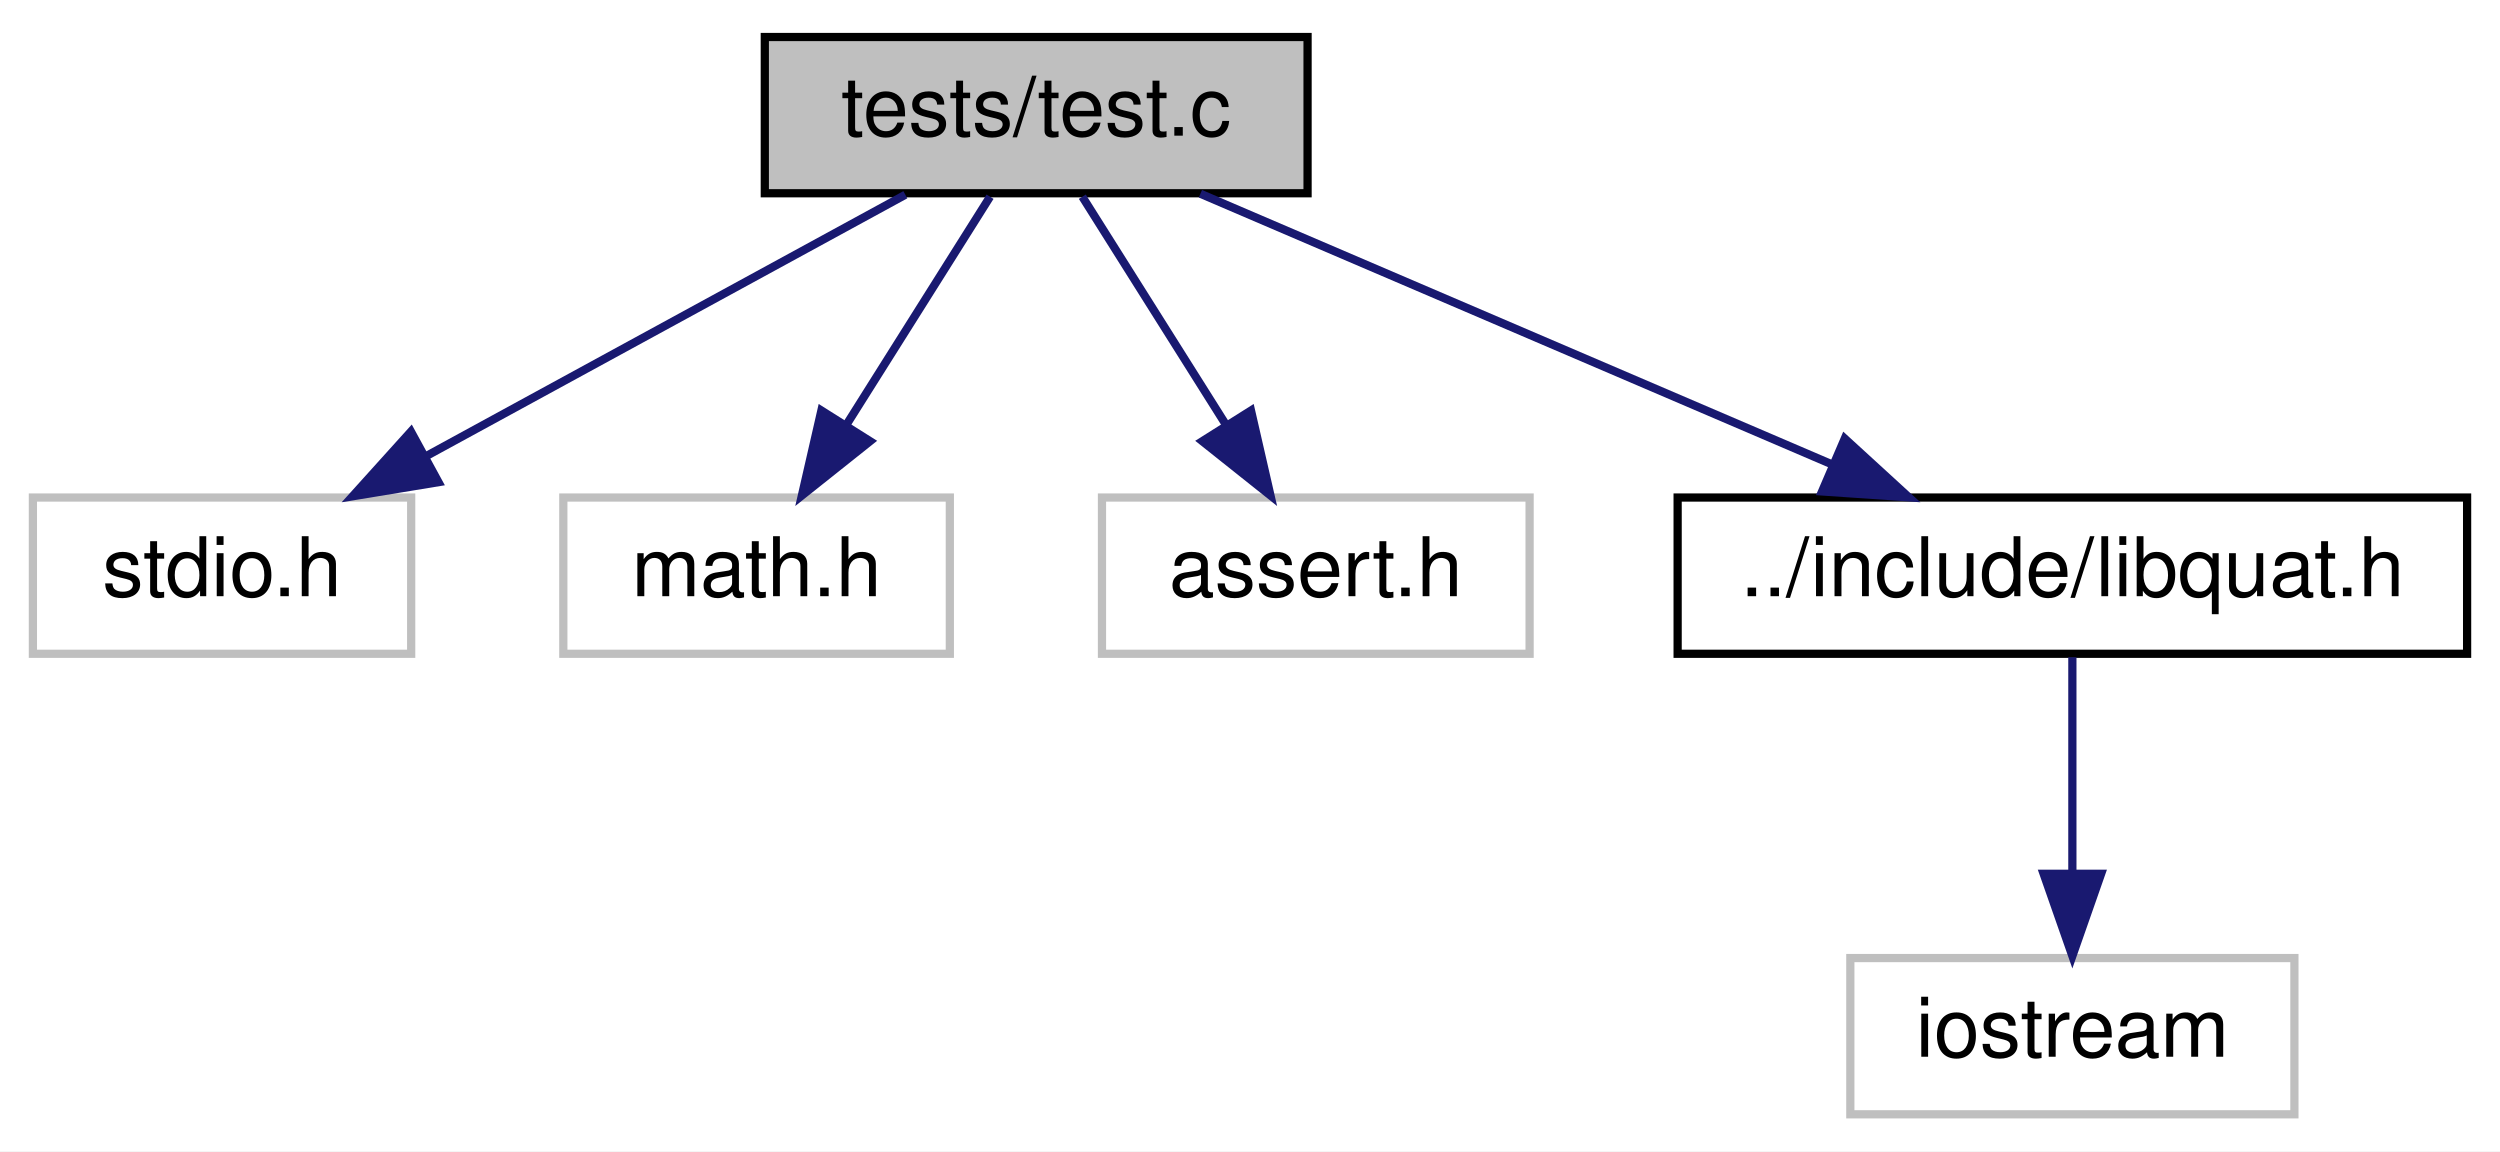
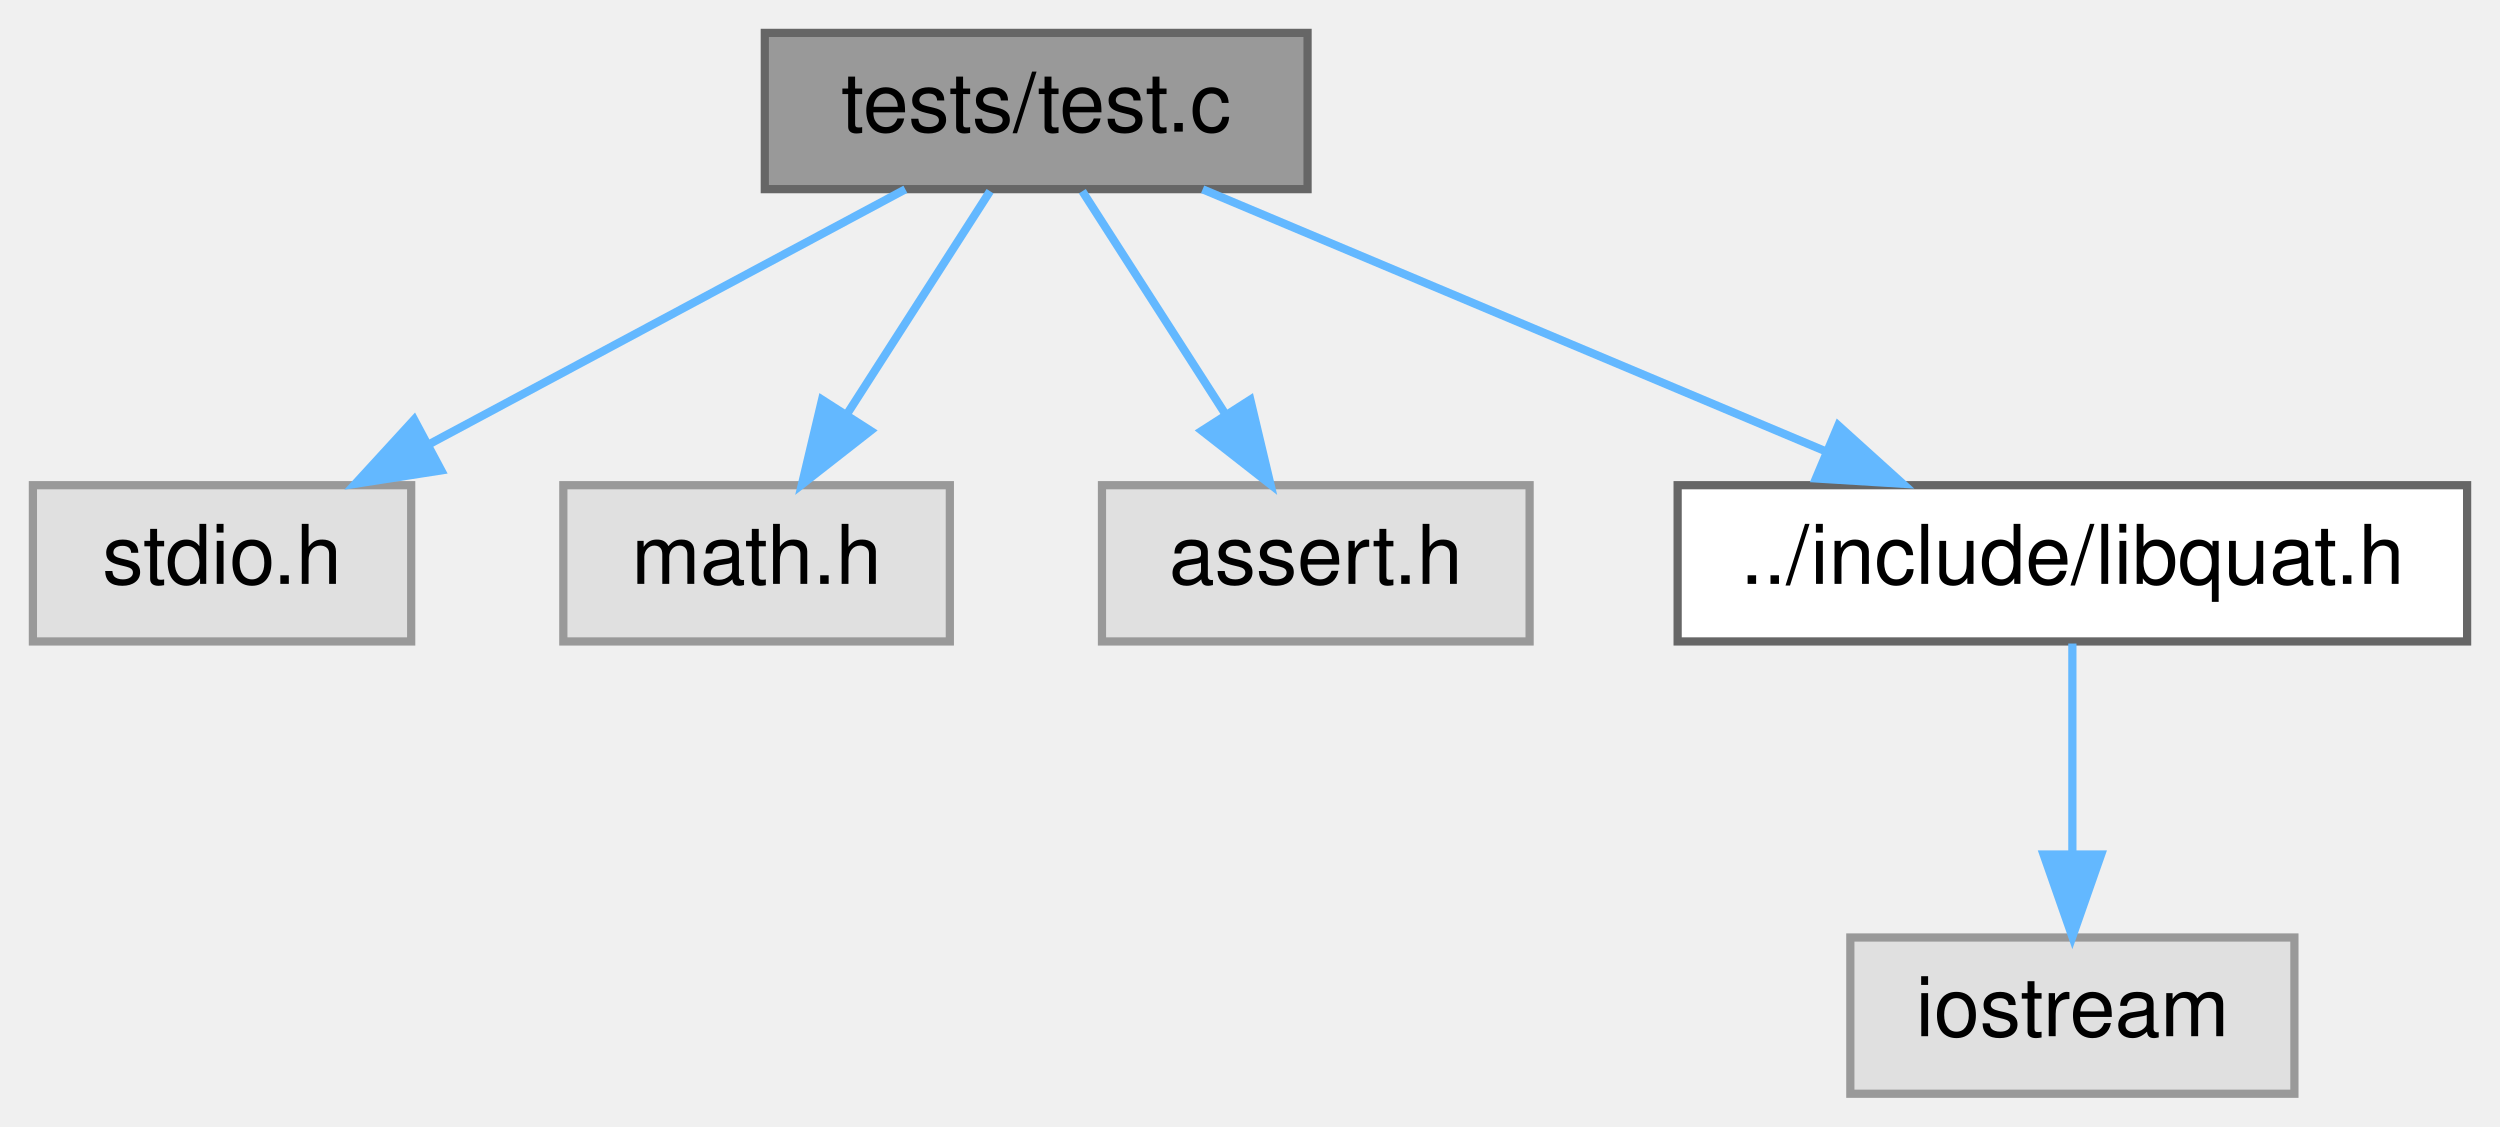
- <svg xmlns="http://www.w3.org/2000/svg" xmlns:xlink="http://www.w3.org/1999/xlink" width="304pt" height="140pt" viewBox="0.00 0.00 304.00 140.00">
-   <g id="graph0" class="graph" transform="scale(1 1) rotate(0) translate(4 136)">
-     <polygon fill="white" stroke="transparent" points="-4,4 -4,-136 300,-136 300,4 -4,4" />
+ <svg xmlns="http://www.w3.org/2000/svg" xmlns:xlink="http://www.w3.org/1999/xlink" width="304pt" height="137pt" viewBox="0.00 0.00 304.00 137.00">
+   <g id="graph0" class="graph" transform="scale(1 1) rotate(0) translate(4 133)">
    <g id="node1" class="node">
      <g id="a_node1">
        <a xlink:title="Simple program in C to test the different aspects of libquat library.">
-           <polygon fill="#bfbfbf" stroke="black" points="89,-112.5 89,-131.5 155,-131.5 155,-112.5 89,-112.5" />
-           <text text-anchor="middle" x="122" y="-119.5" font-family="Helvetica,sans-Serif" font-size="10.00">tests/test.c</text>
+           <polygon fill="#999999" stroke="#666666" points="155,-129 89,-129 89,-110 155,-110 155,-129" />
+           <text text-anchor="middle" x="122" y="-117" font-family="Helvetica,sans-Serif" font-size="10.00">tests/test.c</text>
        </a>
      </g>
    </g>
    <g id="node2" class="node">
      <g id="a_node2">
        <a xlink:title=" ">
-           <polygon fill="white" stroke="#bfbfbf" points="0,-56.5 0,-75.5 46,-75.5 46,-56.5 0,-56.5" />
-           <text text-anchor="middle" x="23" y="-63.5" font-family="Helvetica,sans-Serif" font-size="10.00">stdio.h</text>
+           <polygon fill="#e0e0e0" stroke="#999999" points="46,-74 0,-74 0,-55 46,-55 46,-74" />
+           <text text-anchor="middle" x="23" y="-62" font-family="Helvetica,sans-Serif" font-size="10.00">stdio.h</text>
        </a>
      </g>
    </g>
    <g id="edge1" class="edge">
-       <path fill="none" stroke="midnightblue" d="M106.09,-112.32C90.36,-103.74 66.06,-90.49 47.79,-80.52" />
-       <polygon fill="midnightblue" stroke="midnightblue" points="49.32,-77.37 38.87,-75.65 45.97,-83.52 49.32,-77.37" />
+       <path fill="none" stroke="#63b8ff" d="M106.09,-109.98C90.45,-101.61 66.34,-88.7 48.12,-78.95" />
+       <polygon fill="#63b8ff" stroke="#63b8ff" points="49.66,-75.8 39.2,-74.17 46.36,-81.98 49.66,-75.8" />
    </g>
    <g id="node3" class="node">
      <g id="a_node3">
        <a xlink:title=" ">
-           <polygon fill="white" stroke="#bfbfbf" points="64.5,-56.5 64.5,-75.5 111.5,-75.5 111.5,-56.5 64.5,-56.5" />
-           <text text-anchor="middle" x="88" y="-63.5" font-family="Helvetica,sans-Serif" font-size="10.00">math.h</text>
+           <polygon fill="#e0e0e0" stroke="#999999" points="111.5,-74 64.5,-74 64.5,-55 111.5,-55 111.5,-74" />
+           <text text-anchor="middle" x="88" y="-62" font-family="Helvetica,sans-Serif" font-size="10.00">math.h</text>
        </a>
      </g>
    </g>
    <g id="edge2" class="edge">
-       <path fill="none" stroke="midnightblue" d="M116.39,-112.08C111.63,-104.53 104.68,-93.49 98.85,-84.23" />
-       <polygon fill="midnightblue" stroke="midnightblue" points="101.8,-82.35 93.51,-75.75 95.88,-86.08 101.8,-82.35" />
+       <path fill="none" stroke="#63b8ff" d="M116.39,-109.75C111.68,-102.42 104.83,-91.73 99.03,-82.7" />
+       <polygon fill="#63b8ff" stroke="#63b8ff" points="101.86,-80.62 93.51,-74.09 95.96,-84.4 101.86,-80.62" />
    </g>
    <g id="node4" class="node">
      <g id="a_node4">
        <a xlink:title=" ">
-           <polygon fill="white" stroke="#bfbfbf" points="130,-56.5 130,-75.5 182,-75.5 182,-56.5 130,-56.5" />
-           <text text-anchor="middle" x="156" y="-63.5" font-family="Helvetica,sans-Serif" font-size="10.00">assert.h</text>
+           <polygon fill="#e0e0e0" stroke="#999999" points="182,-74 130,-74 130,-55 182,-55 182,-74" />
+           <text text-anchor="middle" x="156" y="-62" font-family="Helvetica,sans-Serif" font-size="10.00">assert.h</text>
        </a>
      </g>
    </g>
    <g id="edge3" class="edge">
-       <path fill="none" stroke="midnightblue" d="M127.61,-112.08C132.37,-104.53 139.32,-93.49 145.15,-84.23" />
-       <polygon fill="midnightblue" stroke="midnightblue" points="148.12,-86.08 150.49,-75.75 142.2,-82.35 148.12,-86.08" />
+       <path fill="none" stroke="#63b8ff" d="M127.61,-109.75C132.32,-102.42 139.17,-91.73 144.97,-82.7" />
+       <polygon fill="#63b8ff" stroke="#63b8ff" points="148.04,-84.4 150.49,-74.09 142.14,-80.62 148.04,-84.4" />
    </g>
    <g id="node5" class="node">
      <g id="a_node5">
        <a xlink:href="../../dc/d7a/libquat_8h.html" target="_top" xlink:title="Library that provides data types for 3D vectors and quaternions, inter-conversions and related operat...">
-           <polygon fill="white" stroke="black" points="200,-56.5 200,-75.5 296,-75.5 296,-56.5 200,-56.5" />
-           <text text-anchor="middle" x="248" y="-63.5" font-family="Helvetica,sans-Serif" font-size="10.00">../include/libquat.h</text>
+           <polygon fill="white" stroke="#666666" points="296,-74 200,-74 200,-55 296,-55 296,-74" />
+           <text text-anchor="middle" x="248" y="-62" font-family="Helvetica,sans-Serif" font-size="10.00">../include/libquat.h</text>
        </a>
      </g>
    </g>
    <g id="edge4" class="edge">
-       <path fill="none" stroke="midnightblue" d="M141.97,-112.44C162.61,-103.6 195.06,-89.69 218.63,-79.59" />
-       <polygon fill="midnightblue" stroke="midnightblue" points="220.32,-82.67 228.13,-75.52 217.56,-76.24 220.32,-82.67" />
+       <path fill="none" stroke="#63b8ff" d="M142.24,-109.98C162.7,-101.38 194.53,-87.99 217.93,-78.15" />
+       <polygon fill="#63b8ff" stroke="#63b8ff" points="219.53,-81.27 227.39,-74.17 216.81,-74.82 219.53,-81.27" />
    </g>
    <g id="node6" class="node">
      <g id="a_node6">
        <a xlink:title=" ">
-           <polygon fill="white" stroke="#bfbfbf" points="221,-0.5 221,-19.5 275,-19.5 275,-0.5 221,-0.5" />
-           <text text-anchor="middle" x="248" y="-7.5" font-family="Helvetica,sans-Serif" font-size="10.00">iostream</text>
+           <polygon fill="#e0e0e0" stroke="#999999" points="275,-19 221,-19 221,0 275,0 275,-19" />
+           <text text-anchor="middle" x="248" y="-7" font-family="Helvetica,sans-Serif" font-size="10.00">iostream</text>
        </a>
      </g>
    </g>
    <g id="edge5" class="edge">
-       <path fill="none" stroke="midnightblue" d="M248,-56.08C248,-49.01 248,-38.86 248,-29.99" />
-       <polygon fill="midnightblue" stroke="midnightblue" points="251.5,-29.75 248,-19.75 244.5,-29.75 251.5,-29.75" />
+       <path fill="none" stroke="#63b8ff" d="M248,-54.75C248,-47.8 248,-37.85 248,-29.13" />
+       <polygon fill="#63b8ff" stroke="#63b8ff" points="251.5,-29.09 248,-19.09 244.5,-29.09 251.5,-29.09" />
    </g>
  </g>
</svg>
